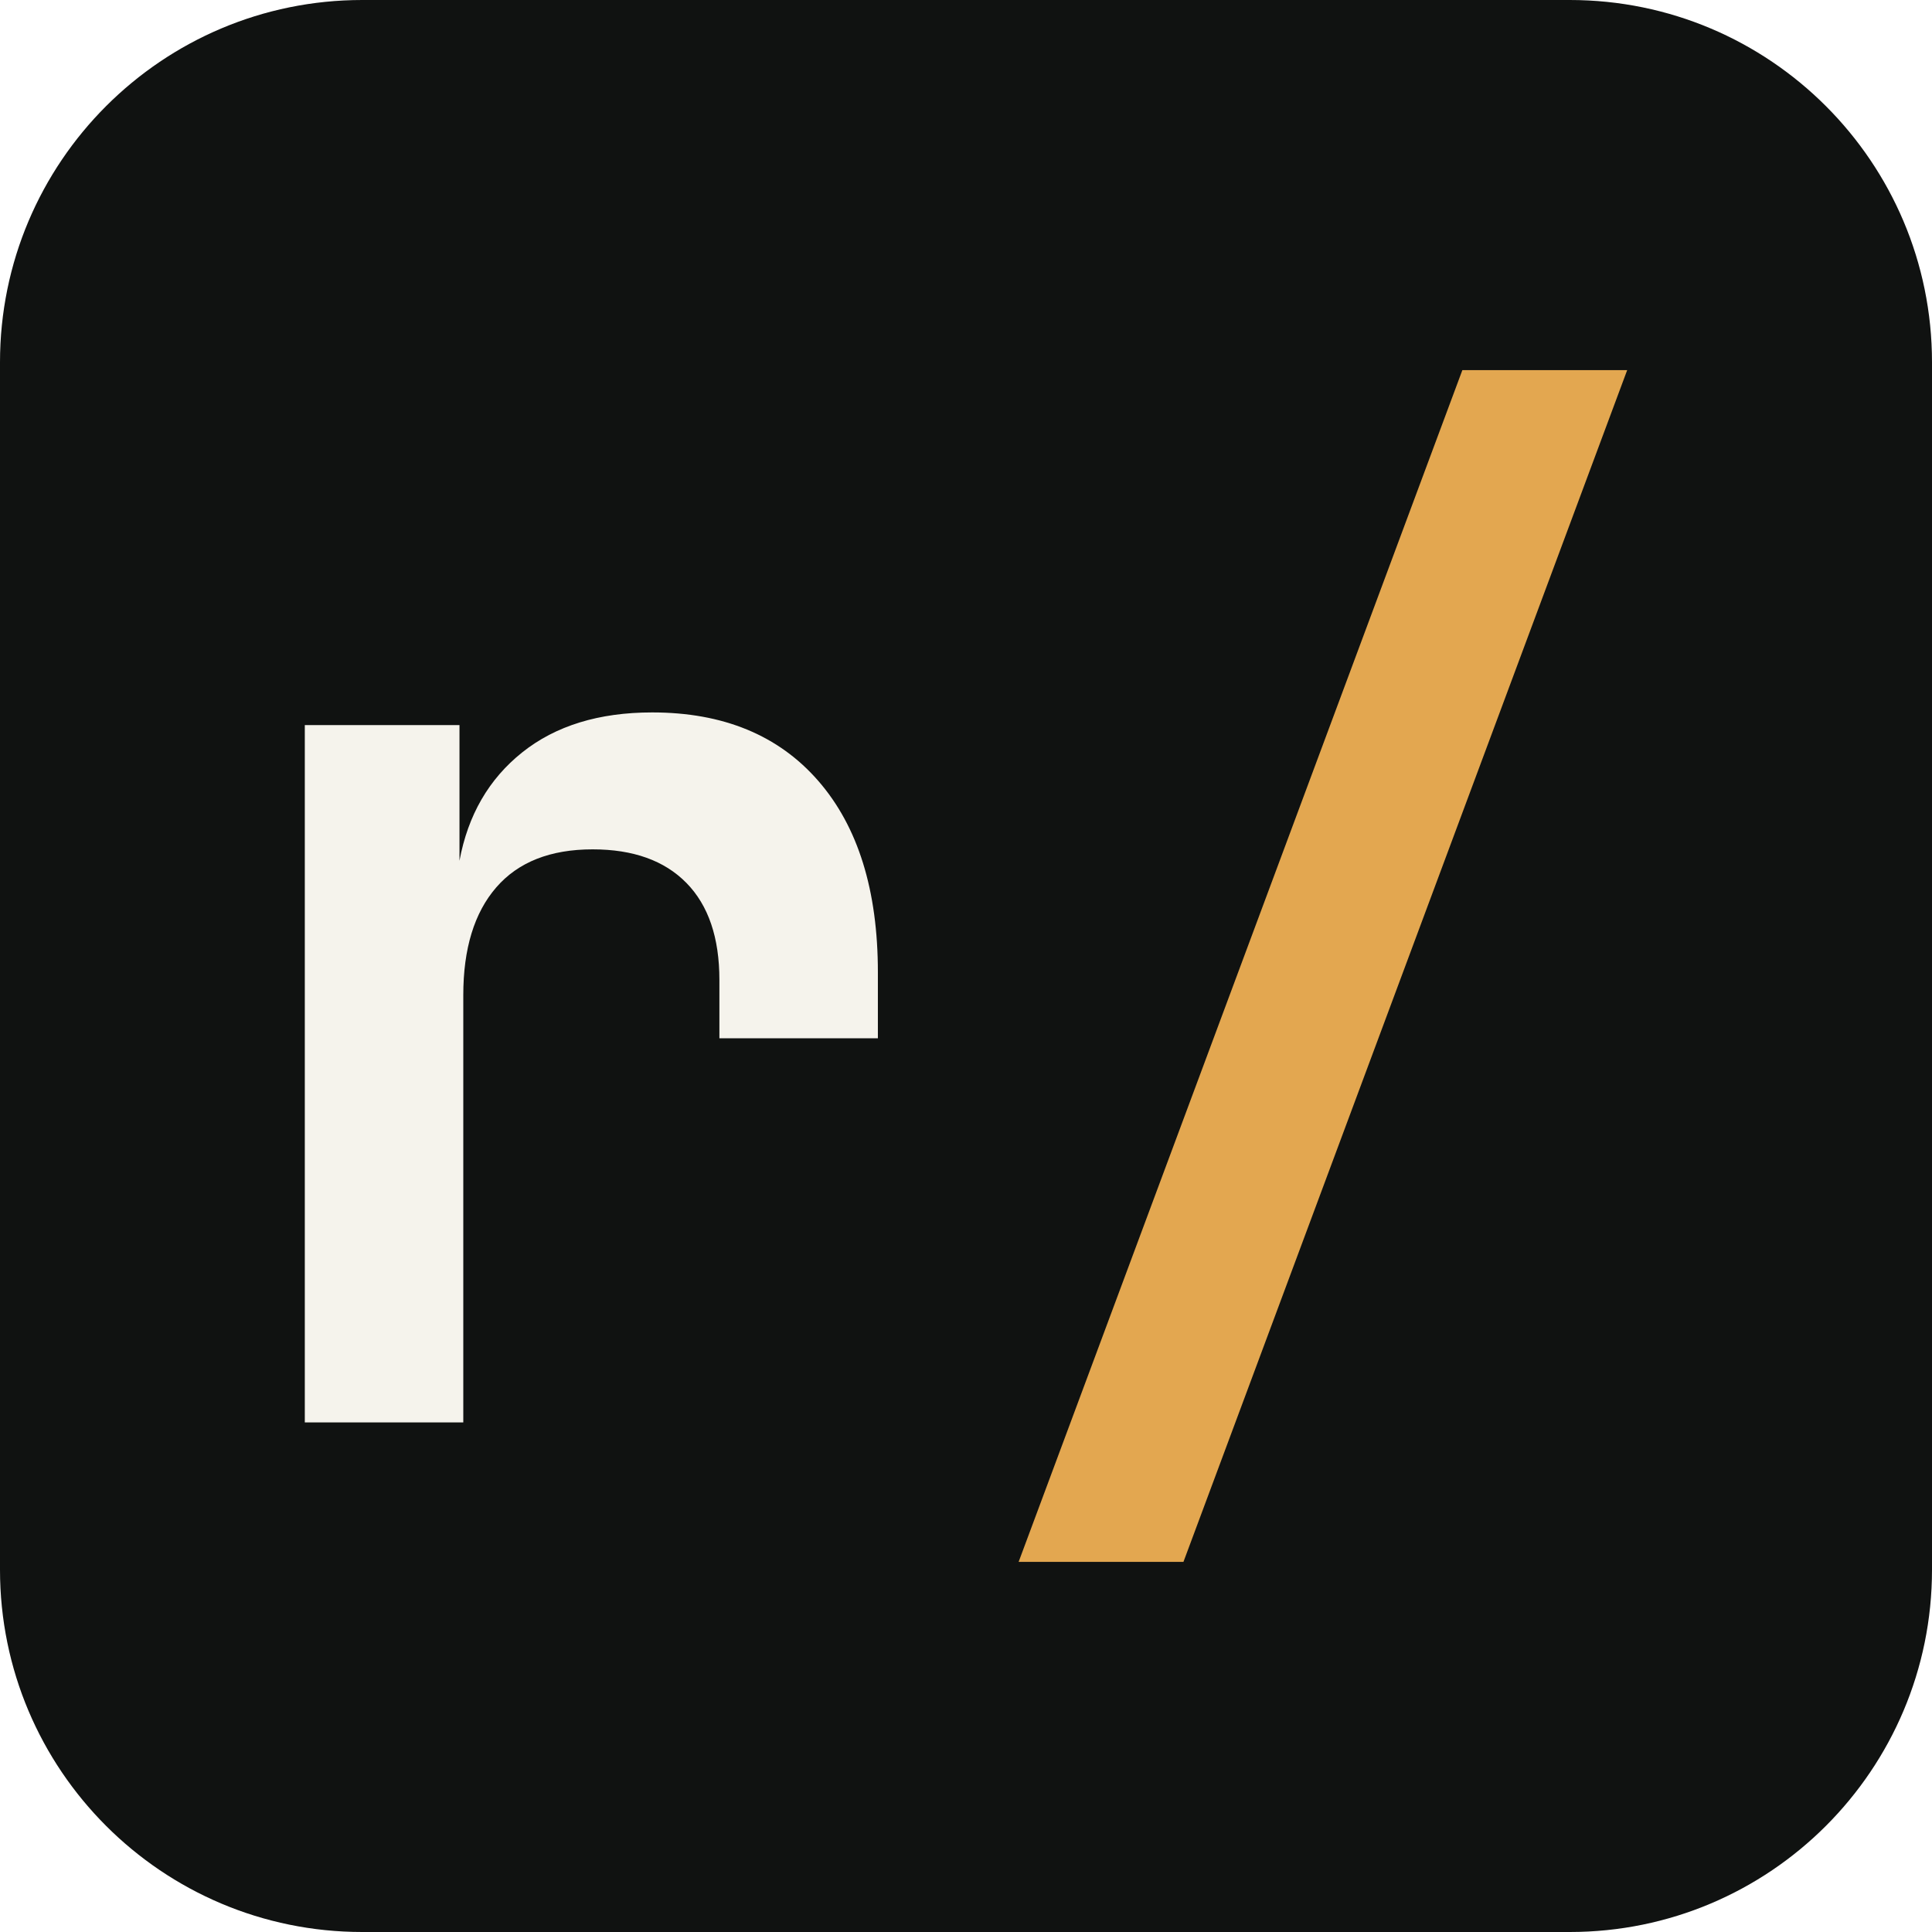
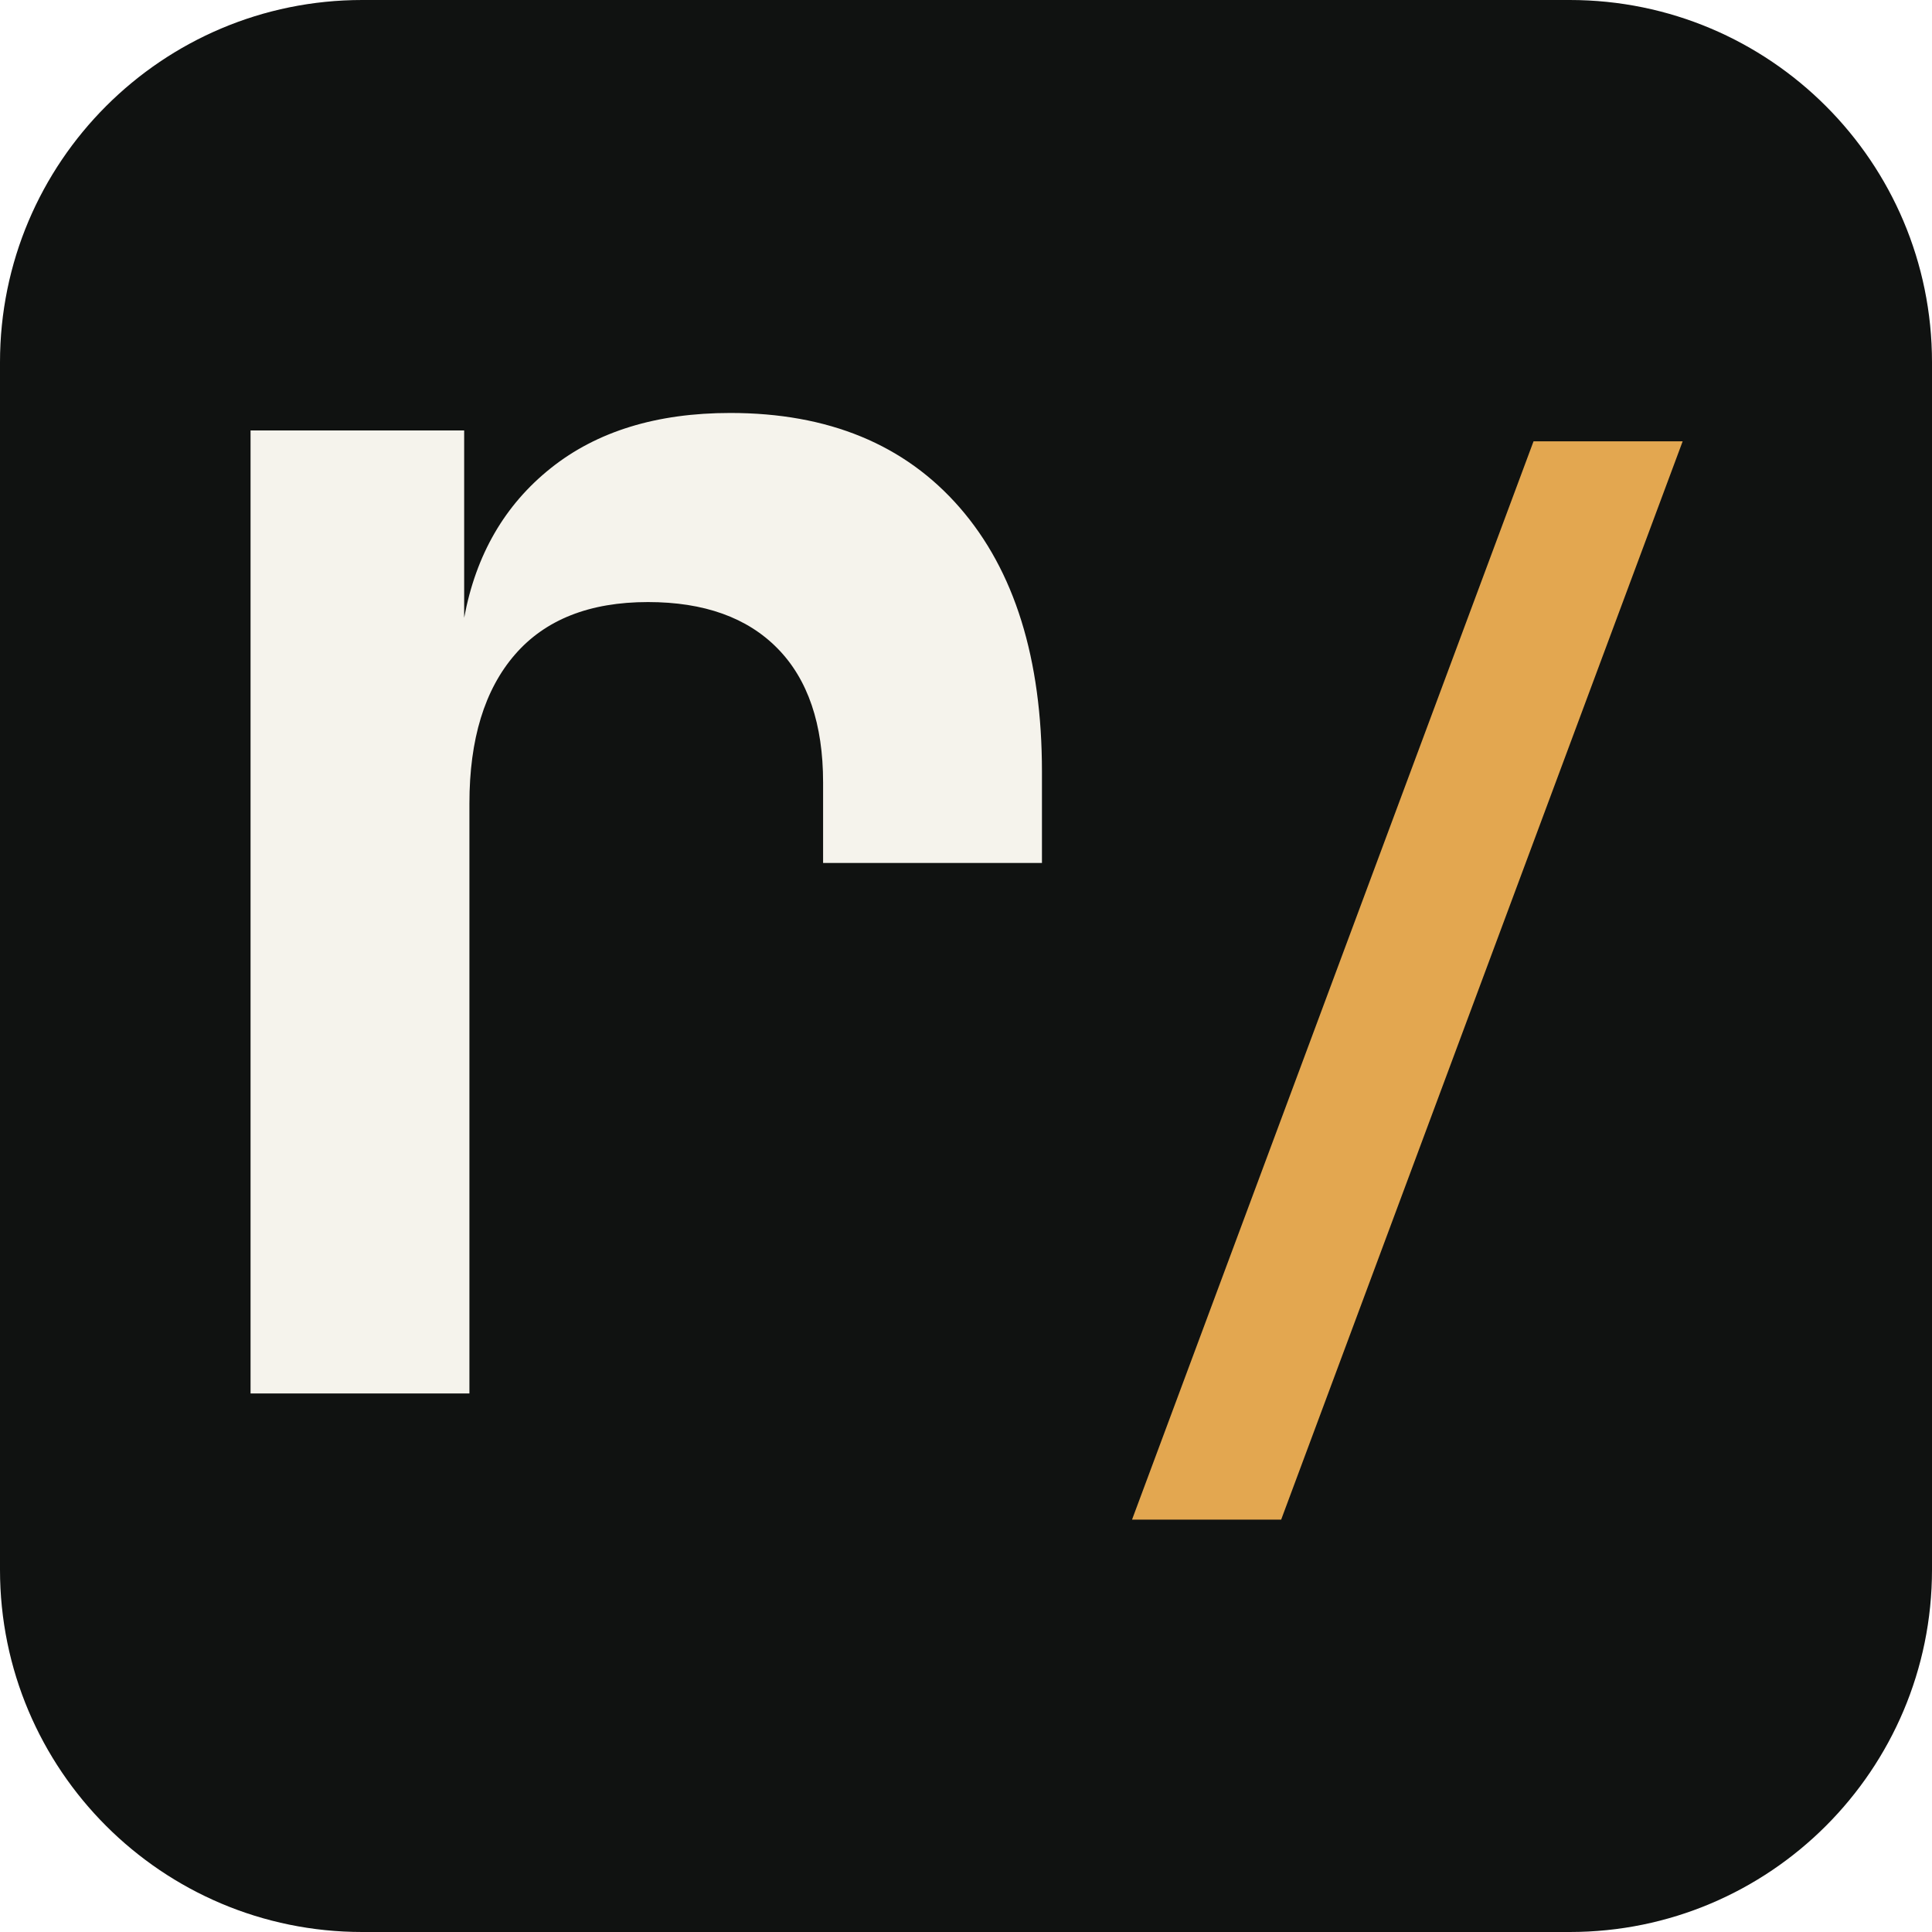
<svg xmlns="http://www.w3.org/2000/svg" viewBox="0 0 64 64">
  <rect width="64" height="64" rx="12" fill="#101211" />
-   <g transform="translate(6.023 47.12) scale(0.042 -0.042)">
-     <path fill="#f5f3ec" d="M97 0V550H219V443Q229 497 268.5 528.5Q308 560 371 560Q455 560 502.0 506.0Q549 452 549 355V303H424V349Q424 399 398.0 425.5Q372 452 324 452Q274 452 248.0 422.0Q222 392 222 337V0Z" />
-     <path fill="#e3a750" transform="translate(600 0)" d="M60 -110 410 830H540L190 -110Z" />
-   </g>
+   <path fill="#f5f3ec" transform="translate(2.674 46.16) scale(0.058 -0.058)" d="M97 0V550H219V443Q229 497 268.5 528.5Q308 560 371 560Q455 560 502.0 506.0Q549 452 549 355V303H424V349Q424 399 398.0 425.5Q372 452 324 452Q274 452 248.0 422.0Q222 392 222 337V0Z" />
+   <path fill="#e3a750" transform="translate(35.22 46.16) scale(0.038 -0.038)" d="M60 -110 410 830H540L190 -110Z" />
</svg>
